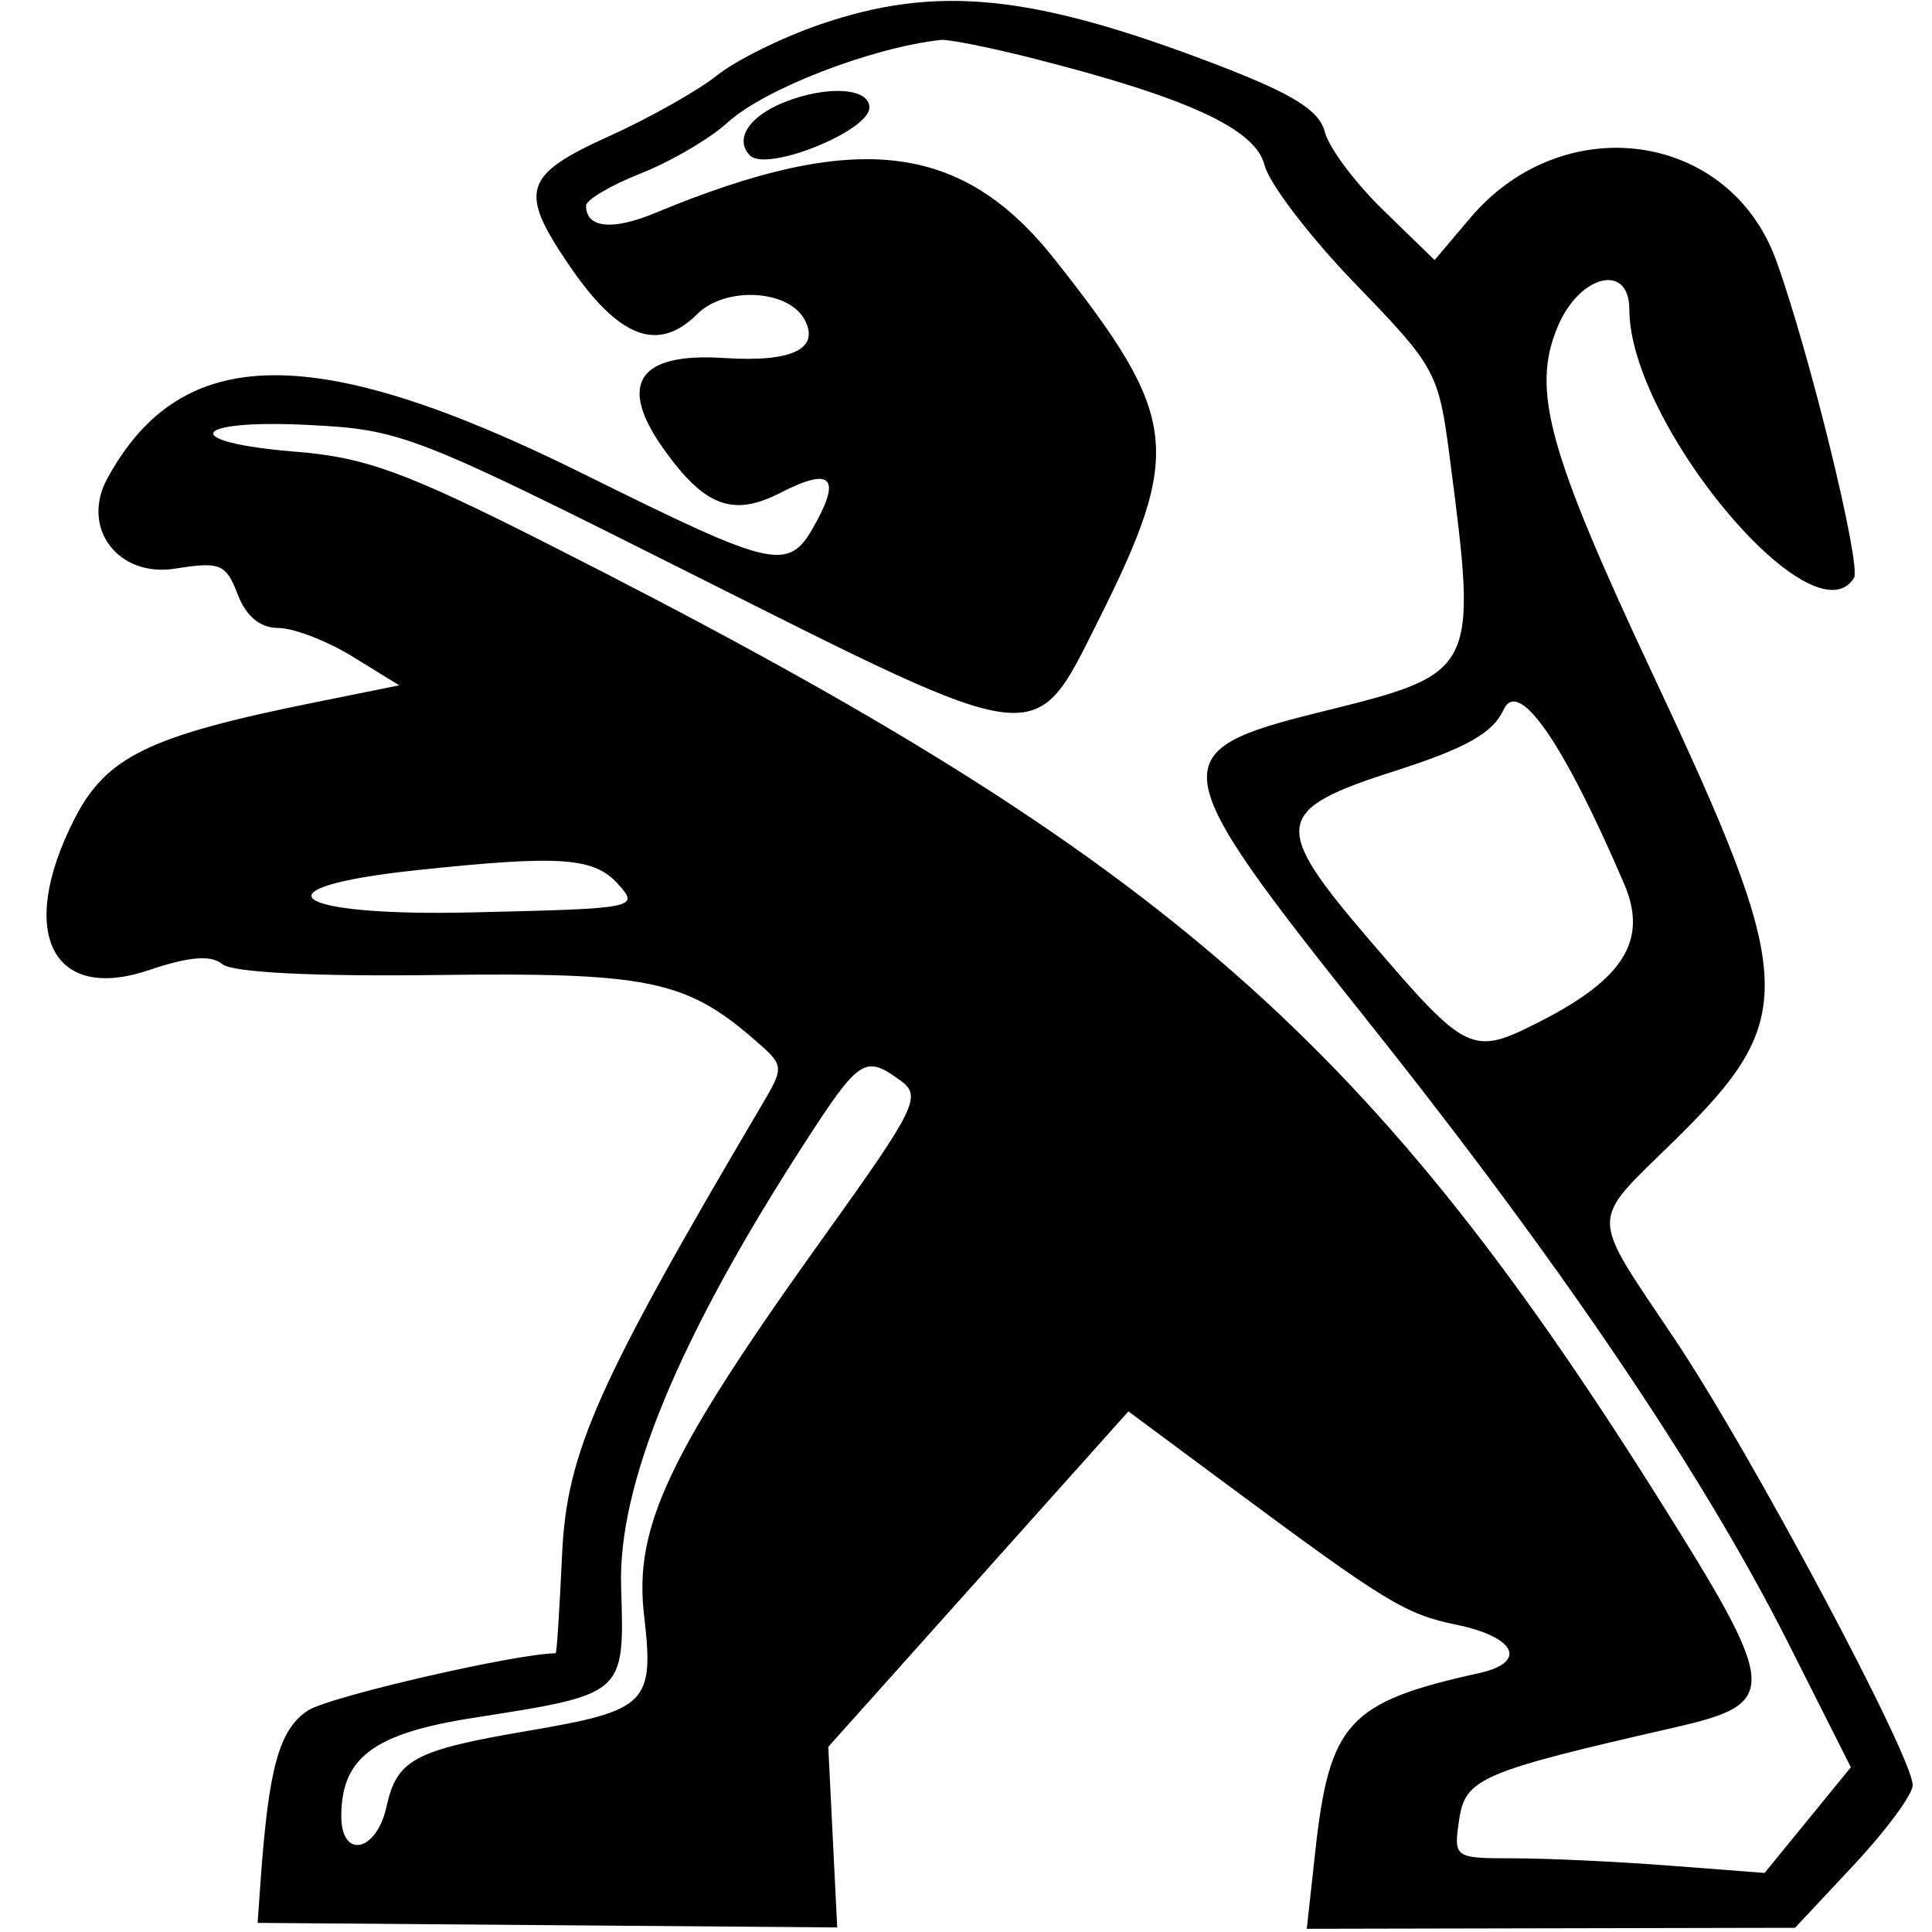
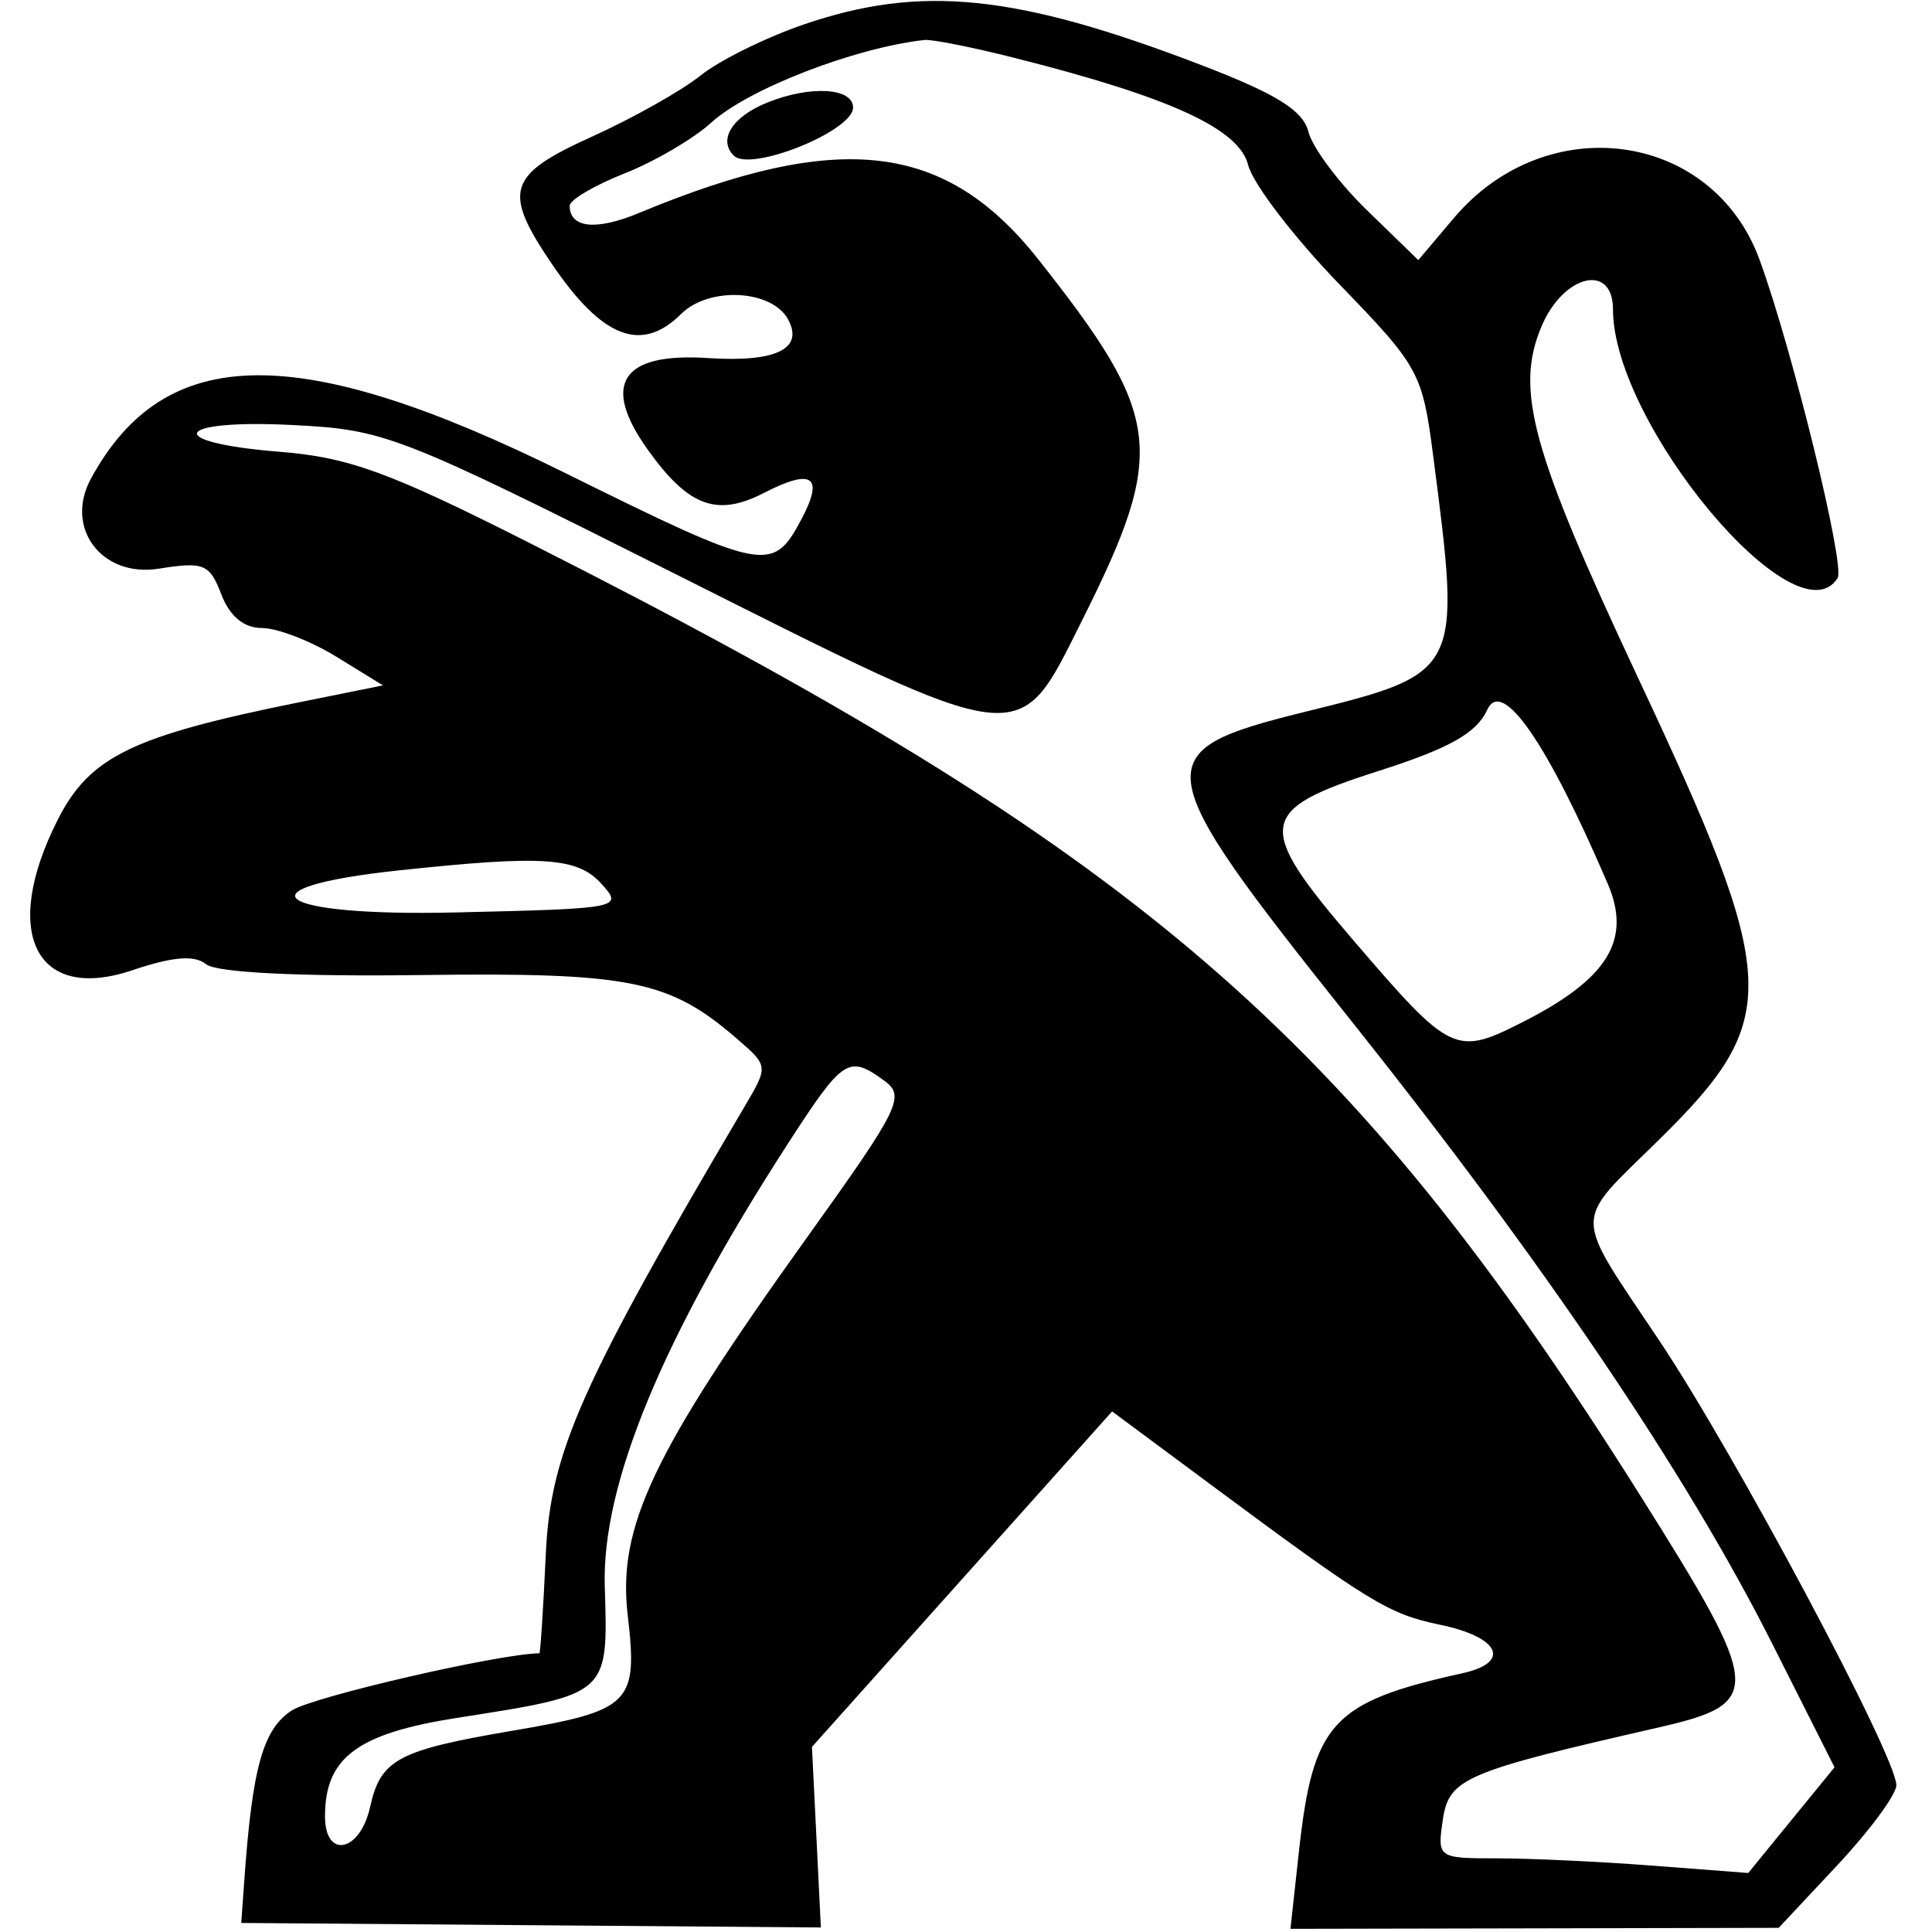
- <svg xmlns="http://www.w3.org/2000/svg" width="20px" height="20px" viewBox="0 0 100 100" version="1.1">
-   <g id="peugeot" stroke="none" stroke-width="1" fill="none" fill-rule="evenodd">
-     <path d="M42.432,1.269 C40.469,1.944 38.069,3.133 37.099,3.912 C36.128,4.691 33.608,6.109 31.5,7.063 C27.099,9.054 26.84,9.875 29.418,13.672 C32.018,17.503 34.05,18.288 36.095,16.252 C37.541,14.813 40.806,14.983 41.642,16.539 C42.46,18.059 40.992,18.762 37.485,18.531 C33.011,18.237 31.941,19.874 34.38,23.282 C36.483,26.222 37.95,26.765 40.389,25.51 C42.923,24.206 43.52,24.658 42.289,26.947 C40.83,29.662 40.384,29.572 30.103,24.482 C16.299,17.648 9.389,17.729 5.553,24.77 C4.164,27.321 6.108,29.902 9.064,29.432 C11.399,29.061 11.698,29.184 12.302,30.763 C12.736,31.9 13.466,32.504 14.405,32.504 C15.195,32.504 16.928,33.172 18.255,33.989 L20.666,35.473 L16.334,36.347 C7.682,38.093 5.49,39.159 3.833,42.429 C0.877,48.261 2.688,51.908 7.697,50.216 C9.793,49.508 10.916,49.417 11.514,49.907 C12.039,50.336 16.262,50.549 22.604,50.467 C33.466,50.325 35.474,50.728 38.979,53.753 C40.622,55.172 40.623,55.176 39.386,57.272 C30.914,71.629 29.338,75.175 29.096,80.422 C28.965,83.255 28.816,85.573 28.762,85.573 C26.684,85.593 17.04,87.818 15.948,88.53 C14.454,89.504 13.905,91.475 13.488,97.36 L13.334,99.528 L28.334,99.646 L43.334,99.764 L43.102,95.091 L42.871,90.417 L50.639,81.735 L58.407,73.053 L63.537,76.859 C71.741,82.946 72.722,83.545 75.382,84.095 C78.475,84.735 79.084,86.042 76.547,86.602 C69.784,88.098 68.808,89.163 68.076,95.854 L67.639,99.834 L80.275,99.808 L92.911,99.782 L95.956,96.529 C97.63,94.74 99,92.882 99,92.4 C99,90.909 90.644,75.238 86.721,69.372 C82.209,62.624 82.211,63.416 86.684,59.021 C93.103,52.713 93.019,50.828 85.611,35.039 C80.114,23.322 79.251,20.184 80.627,16.906 C81.76,14.209 84.334,13.586 84.334,16.009 C84.334,21.94 93.847,33.316 95.962,29.913 C96.359,29.272 93.626,18.123 91.927,13.459 C89.495,6.78 80.903,5.6 76.097,11.284 L74.255,13.461 L71.6,10.88 C70.139,9.461 68.776,7.636 68.572,6.826 C68.291,5.714 66.925,4.863 63.006,3.359 C53.443,-0.31 48.493,-0.813 42.432,1.269 M53.36,2.994 C61.429,5.033 64.983,6.663 65.451,8.542 C65.689,9.499 67.811,12.273 70.166,14.706 C74.314,18.992 74.468,19.275 75.036,23.662 C76.486,34.85 76.492,34.839 68.334,36.857 C60.106,38.893 60.209,39.572 70.751,52.793 C80.733,65.314 88.124,76.245 92.567,85.059 L95.8,91.474 L93.567,94.208 L91.334,96.943 L86.4,96.564 C83.686,96.356 80.062,96.186 78.348,96.186 C75.263,96.186 75.234,96.166 75.525,94.192 C75.841,92.047 76.63,91.709 86.666,89.416 C92.154,88.162 92.105,87.507 85.758,77.425 C70.611,53.362 59.7,44.003 28.25,28.1 C20.985,24.426 18.901,23.667 15.296,23.379 C9.23,22.894 9.819,21.686 15.972,21.996 C20.784,22.237 21.419,22.484 35.804,29.708 C54.061,38.876 53.496,38.809 56.822,32.173 C61.248,23.34 61.041,21.593 54.602,13.44 C49.785,7.341 44.31,6.702 33.912,11.024 C31.692,11.947 30.334,11.804 30.334,10.646 C30.334,10.343 31.608,9.591 33.166,8.976 C34.725,8.361 36.75,7.174 37.666,6.338 C39.566,4.604 45.084,2.468 48.694,2.067 C49.075,2.025 51.175,2.442 53.36,2.994 M40.568,5.302 C38.754,6.031 37.996,7.226 38.825,8.052 C39.694,8.916 45,6.781 45,5.567 C45,4.539 42.797,4.407 40.568,5.302 M84.064,45.746 C85.306,48.64 84.073,50.655 79.697,52.881 C76.178,54.67 75.95,54.561 70.906,48.681 C65.778,42.704 65.895,41.919 72.212,39.9 C75.882,38.726 77.272,37.942 77.826,36.732 C78.593,35.058 80.924,38.426 84.064,45.746 M31.965,45.733 C33.12,47.002 33.005,47.025 24.424,47.226 C14.998,47.446 13.007,45.953 21.517,45.046 C28.96,44.253 30.725,44.369 31.965,45.733 M46.611,55.93 C47.722,56.739 47.428,57.334 42.611,64.056 C34.614,75.213 32.803,79.029 33.336,83.6 C33.87,88.179 33.512,88.535 27.321,89.589 C21.433,90.592 20.544,91.07 20.001,93.527 C19.485,95.864 17.666,96.242 17.666,94.011 C17.666,90.972 19.34,89.723 24.495,88.916 C32.4,87.679 32.322,87.748 32.148,82.112 C31.986,76.838 35.118,69.264 41.62,59.204 C44.486,54.77 44.764,54.587 46.611,55.93" id="path0" fill="#000000" />
-   </g>
+ <svg xmlns="http://www.w3.org/2000/svg" width="64" height="64" viewBox="0 0 64 64" fill="none">
+   <path fill-rule="evenodd" clip-rule="evenodd" d="M26.616 0.814C25.36 1.245 23.823 2.006 23.202 2.505C22.581 3.004 20.968 3.911 19.619 4.522C16.802 5.796 16.637 6.321 18.287 8.752C19.951 11.203 21.251 11.706 22.56 10.403C23.485 9.482 25.575 9.59 26.11 10.587C26.633 11.559 25.694 12.009 23.449 11.861C20.586 11.673 19.901 12.72 21.462 14.902C22.808 16.783 23.747 17.131 25.308 16.328C26.93 15.493 27.312 15.783 26.524 17.247C25.59 18.985 25.305 18.927 18.725 15.67C9.891 11.296 5.468 11.348 3.013 15.854C2.124 17.487 3.368 19.139 5.26 18.838C6.754 18.6 6.946 18.679 7.332 19.69C7.61 20.417 8.078 20.804 8.678 20.804C9.184 20.804 10.293 21.232 11.142 21.754L12.686 22.704L9.912 23.264C4.376 24.381 2.973 25.063 1.912 27.156C0.021 30.889 1.179 33.223 4.385 32.14C5.727 31.687 6.445 31.629 6.828 31.942C7.164 32.216 9.867 32.353 13.926 32.3C20.877 32.209 22.163 32.467 24.406 34.404C25.457 35.311 25.458 35.314 24.666 36.655C19.244 45.844 18.235 48.114 18.081 51.471C17.997 53.284 17.901 54.768 17.867 54.768C16.537 54.781 10.365 56.205 9.666 56.661C8.71 57.284 8.358 58.545 8.091 62.312L7.992 63.7L17.593 63.775L27.192 63.85L27.045 60.859L26.897 57.868L31.868 52.312L36.84 46.755L40.123 49.191C45.373 53.087 46.001 53.47 47.703 53.822C49.683 54.232 50.072 55.068 48.449 55.427C44.121 56.384 43.496 57.066 43.027 61.348L42.748 63.895L50.835 63.879L58.922 63.862L60.871 61.78C61.942 60.635 62.819 59.446 62.819 59.137C62.819 58.184 57.471 48.154 54.96 44.399C52.072 40.081 52.074 40.588 54.937 37.775C59.045 33.738 58.991 32.531 54.25 22.426C50.732 14.928 50.18 12.919 51.061 10.821C51.785 9.095 53.432 8.696 53.432 10.248C53.432 14.043 59.521 21.324 60.874 19.146C61.129 18.736 59.379 11.6 58.292 8.615C56.736 4.341 51.237 3.585 48.161 7.223L46.983 8.616L45.283 6.965C44.348 6.056 43.476 4.889 43.345 4.37C43.166 3.658 42.291 3.114 39.783 2.151C33.663 -0.197 30.495 -0.519 26.616 0.814ZM33.609 1.918C38.774 3.222 41.048 4.266 41.347 5.468C41.5 6.081 42.858 7.856 44.366 9.414C47.02 12.156 47.119 12.337 47.482 15.145C48.41 22.306 48.414 22.298 43.193 23.59C37.927 24.893 37.993 25.327 44.739 33.789C51.128 41.802 55.858 48.798 58.702 54.439L60.771 58.544L59.342 60.294L57.913 62.045L54.755 61.803C53.018 61.669 50.699 61.56 49.602 61.56C47.627 61.56 47.609 61.547 47.795 60.284C47.998 58.912 48.503 58.695 54.926 57.228C58.438 56.425 58.406 56.006 54.344 49.554C44.65 34.153 37.667 28.164 17.539 17.985C12.889 15.634 11.555 15.148 9.248 14.964C5.366 14.654 5.744 13.88 9.681 14.079C12.761 14.233 13.167 14.391 22.374 19.015C34.058 24.882 33.697 24.84 35.825 20.592C38.658 14.939 38.525 13.821 34.404 8.603C31.322 4.7 27.817 4.291 21.163 7.057C19.742 7.648 18.872 7.556 18.872 6.815C18.872 6.621 19.689 6.14 20.686 5.746C21.683 5.353 22.979 4.593 23.566 4.058C24.782 2.948 28.313 1.581 30.623 1.324C30.867 1.297 32.211 1.564 33.609 1.918ZM25.423 3.395C24.262 3.861 23.776 4.626 24.307 5.155C24.863 5.708 28.259 4.341 28.259 3.564C28.259 2.906 26.849 2.822 25.423 3.395ZM53.26 29.279C54.055 31.131 53.266 32.42 50.465 33.845C48.213 34.99 48.067 34.92 44.839 31.157C41.557 27.332 41.632 26.829 45.674 25.537C48.023 24.786 48.913 24.284 49.268 23.51C49.759 22.439 51.25 24.594 53.26 29.279ZM19.917 29.271C20.656 30.083 20.582 30.098 15.09 30.226C9.058 30.367 7.783 29.411 13.23 28.831C17.993 28.323 19.123 28.398 19.917 29.271ZM29.29 35.797C30.001 36.314 29.813 36.695 26.73 40.997C21.612 48.138 20.453 50.58 20.794 53.506C21.136 56.436 20.907 56.664 16.945 57.338C13.176 57.98 12.607 58.286 12.26 59.859C11.93 61.355 10.766 61.596 10.766 60.169C10.766 58.223 11.836 57.424 15.136 56.908C20.195 56.116 20.145 56.16 20.034 52.553C19.93 49.178 21.935 44.331 26.096 37.892C27.93 35.054 28.108 34.937 29.29 35.797Z" fill="black" />
</svg>
